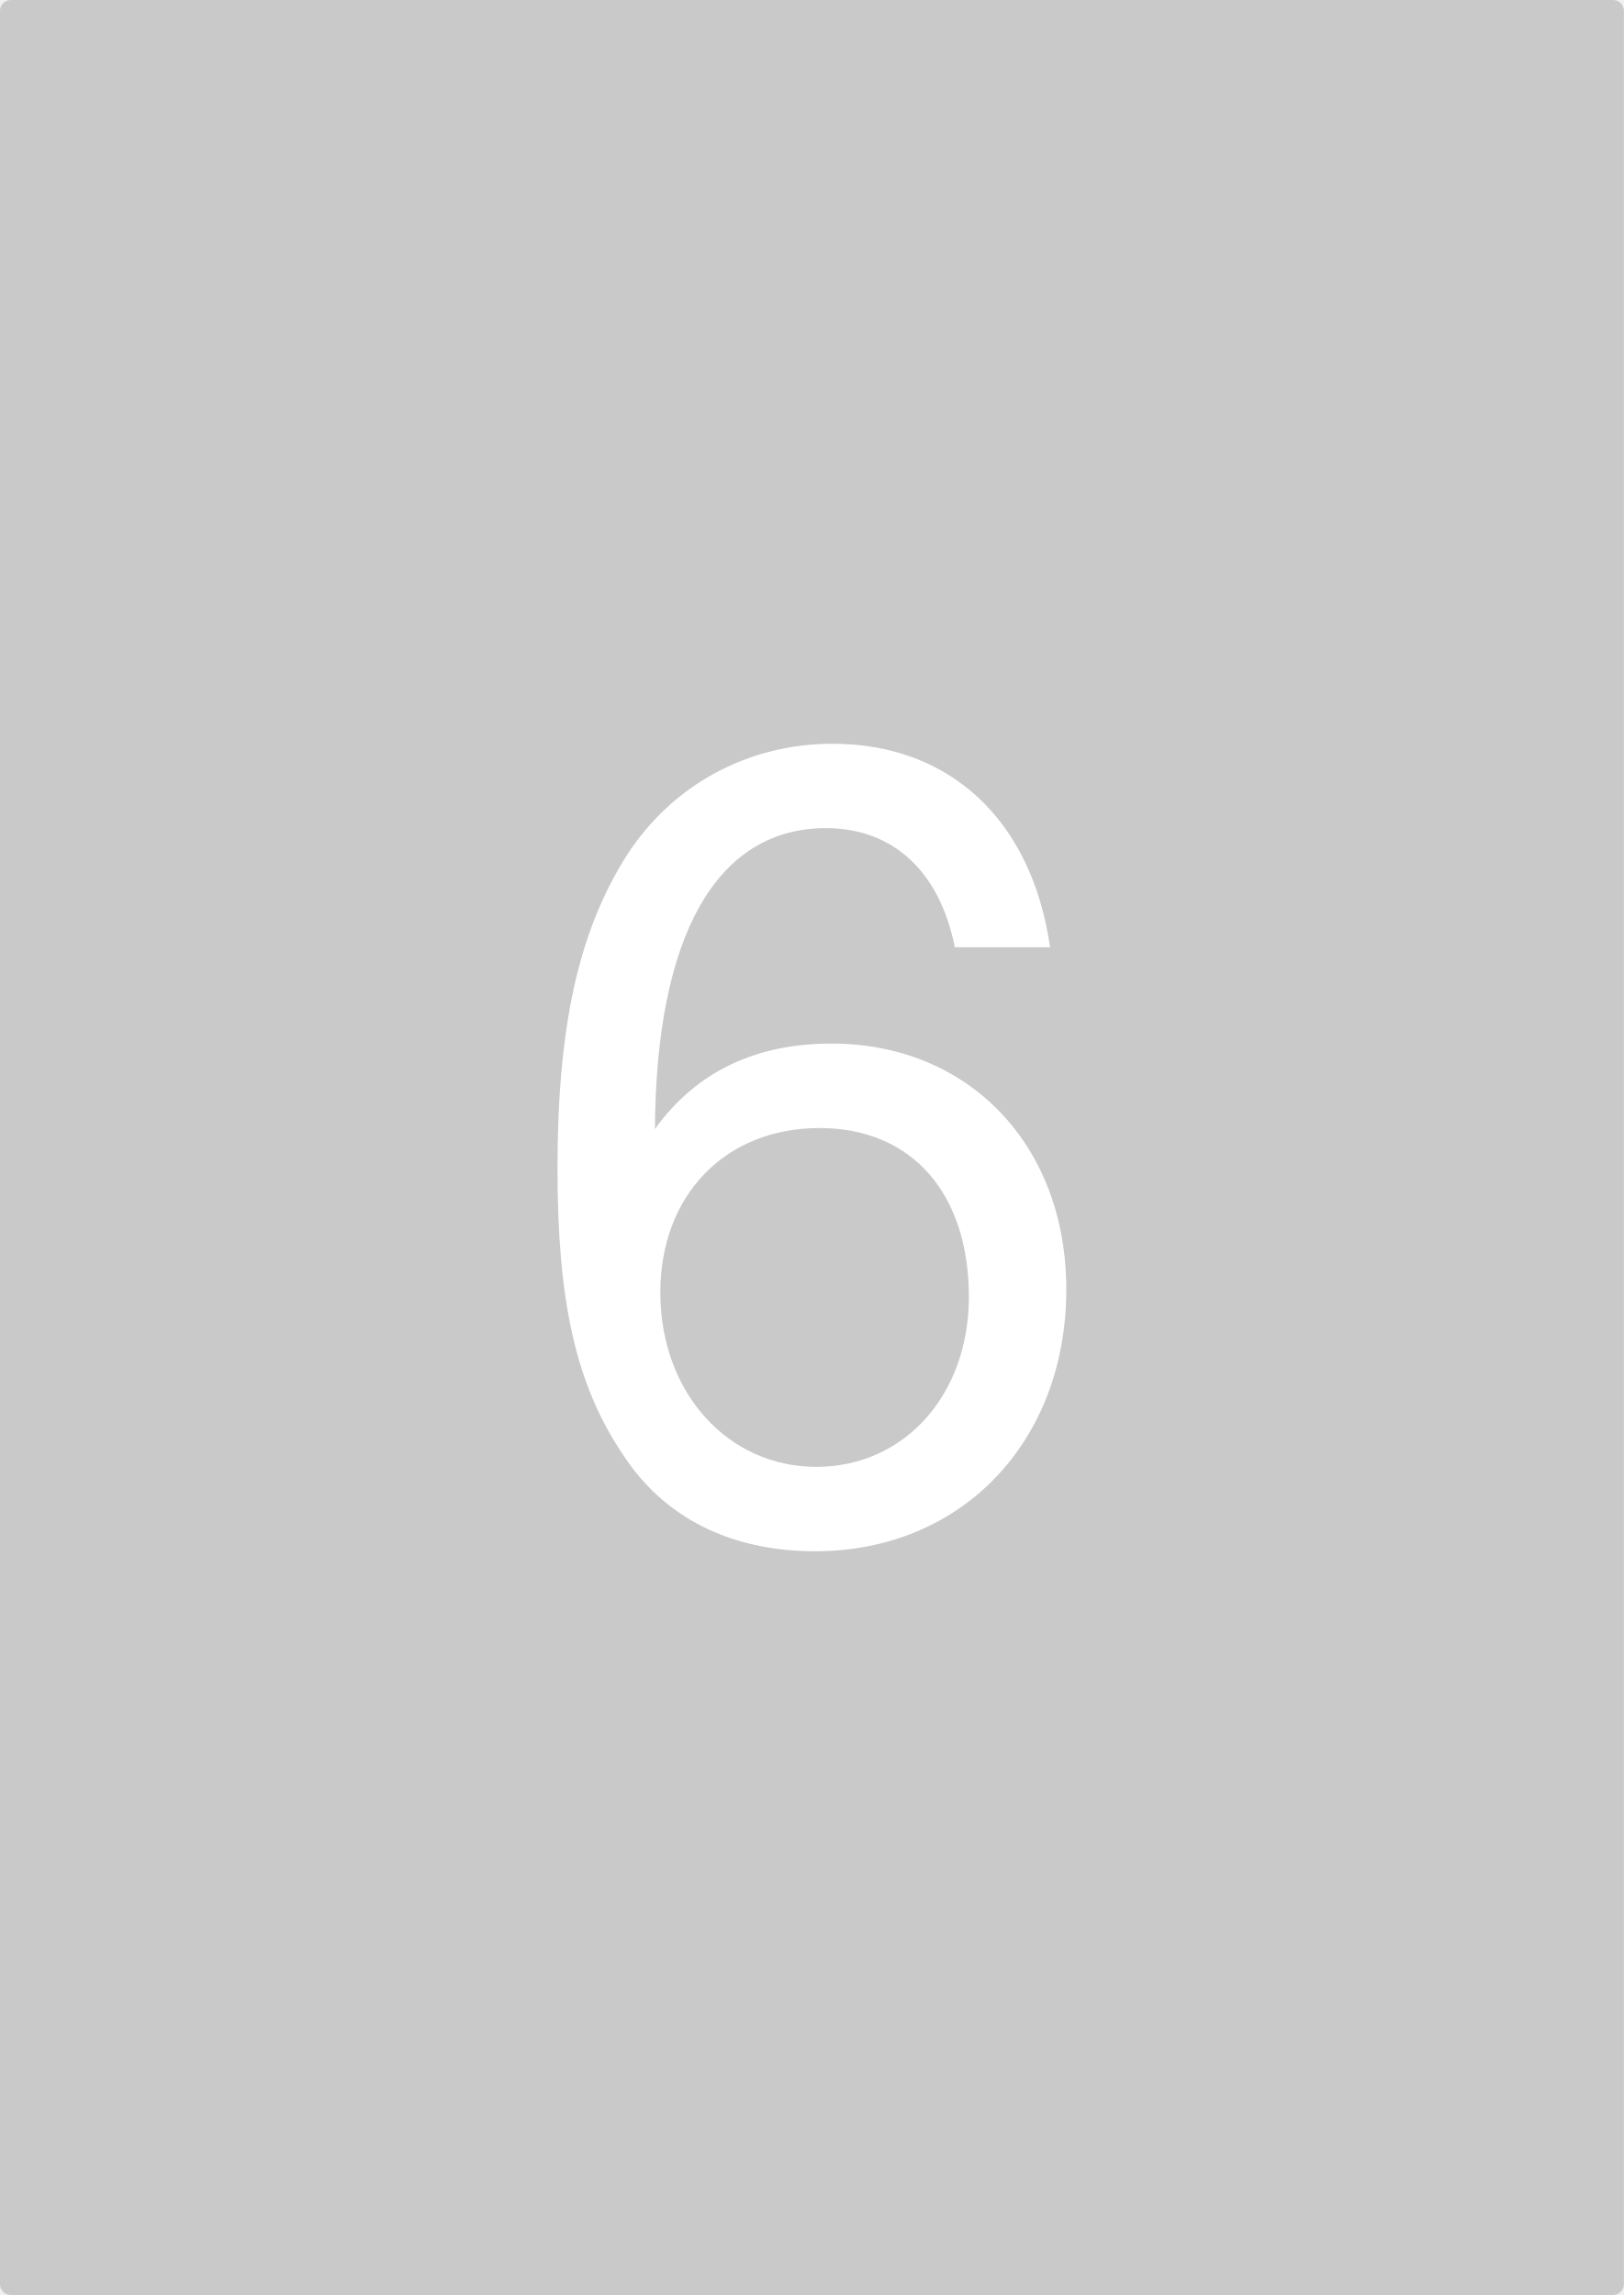
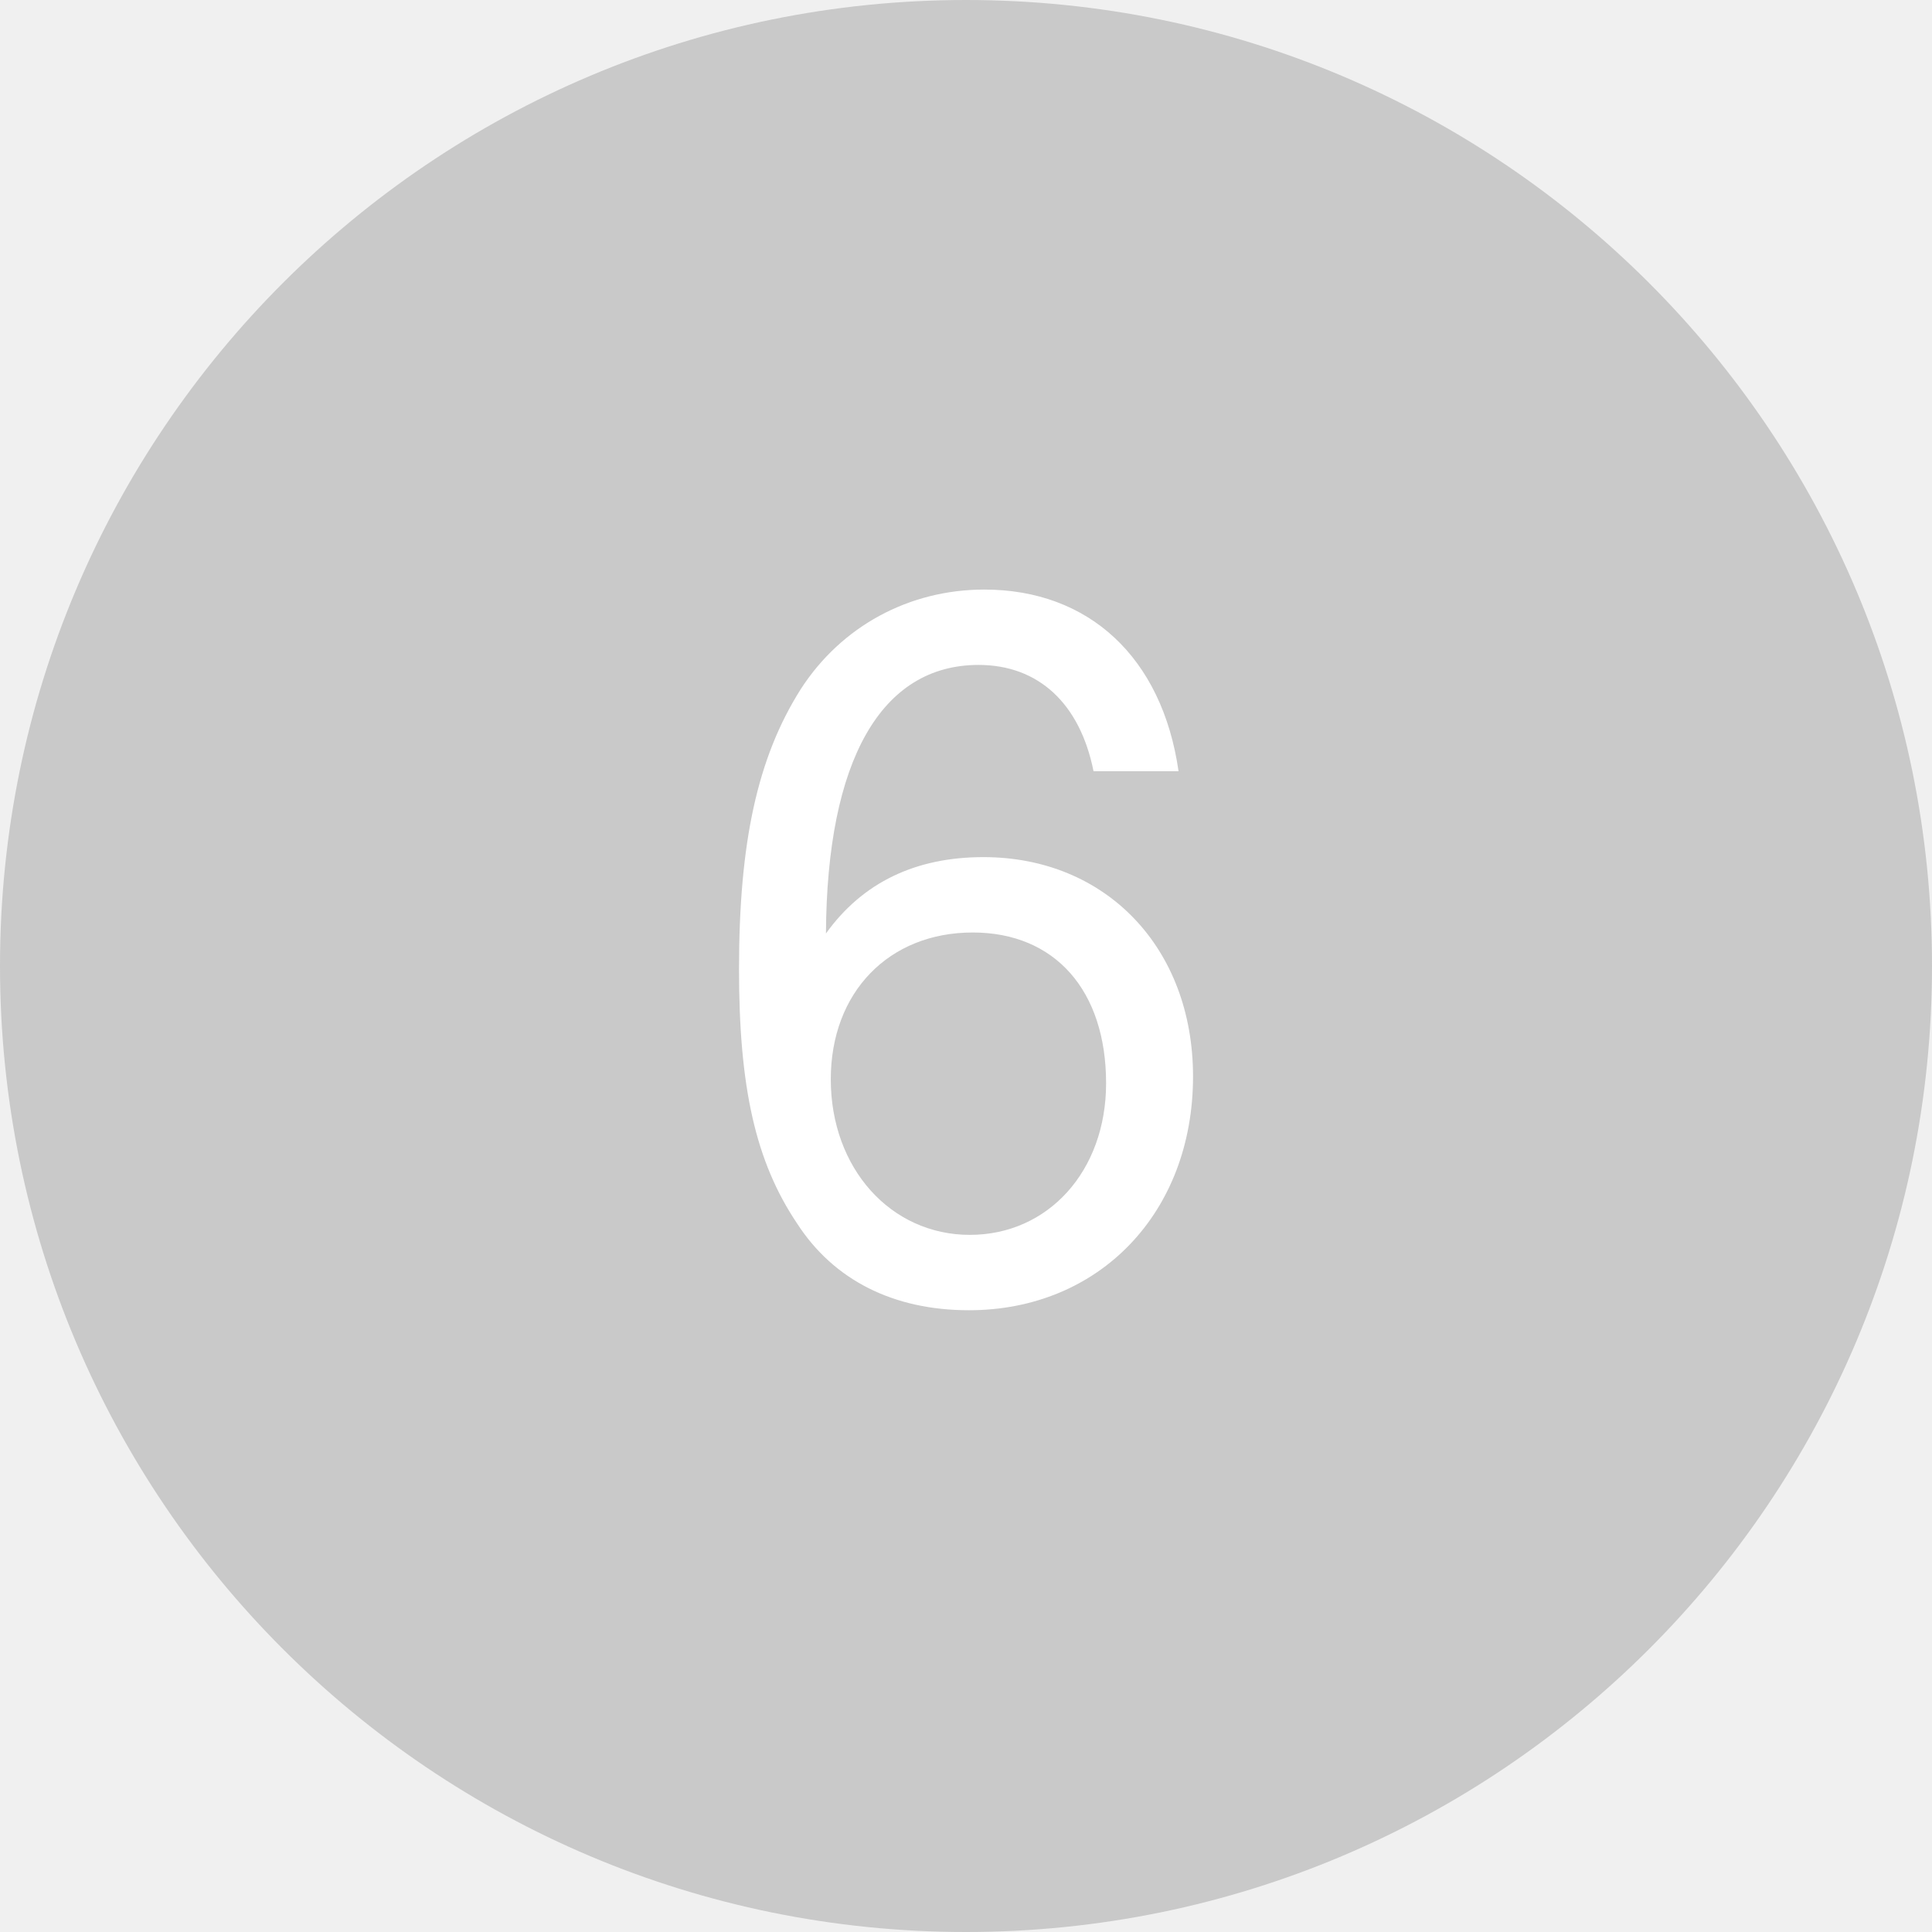
- <svg xmlns="http://www.w3.org/2000/svg" width="300px" height="424px" viewBox="0 0 300 424" overflow="hidden">
-   <rect x="0" y="0" rx="2" ry="2" width="100%" height="100%" fill="#c9c9c9" stroke="none" />
-   <text x="150" y="282" fill="#fff" text-anchor="middle" font-family="'Helvetica Neue', Helvetica, Arial, sans-serif" font-size="200px" font-weight="lighter">
- 			6
- 		</text>
+ <svg xmlns="http://www.w3.org/2000/svg" width="300px" height="300px" viewBox="0 0 300 300" overflow="hidden">
+   <circle cx="50%" cy="50%" r="50%" fill="#C9C9C9" stroke="none" />
+   <text x="150" y="200" fill="#fff" text-anchor="middle" font-family="'Helvetica Neue', Helvetica, Arial, sans-serif" font-size="150px" font-weight="lighter">
+     6
+   </text>
</svg>
